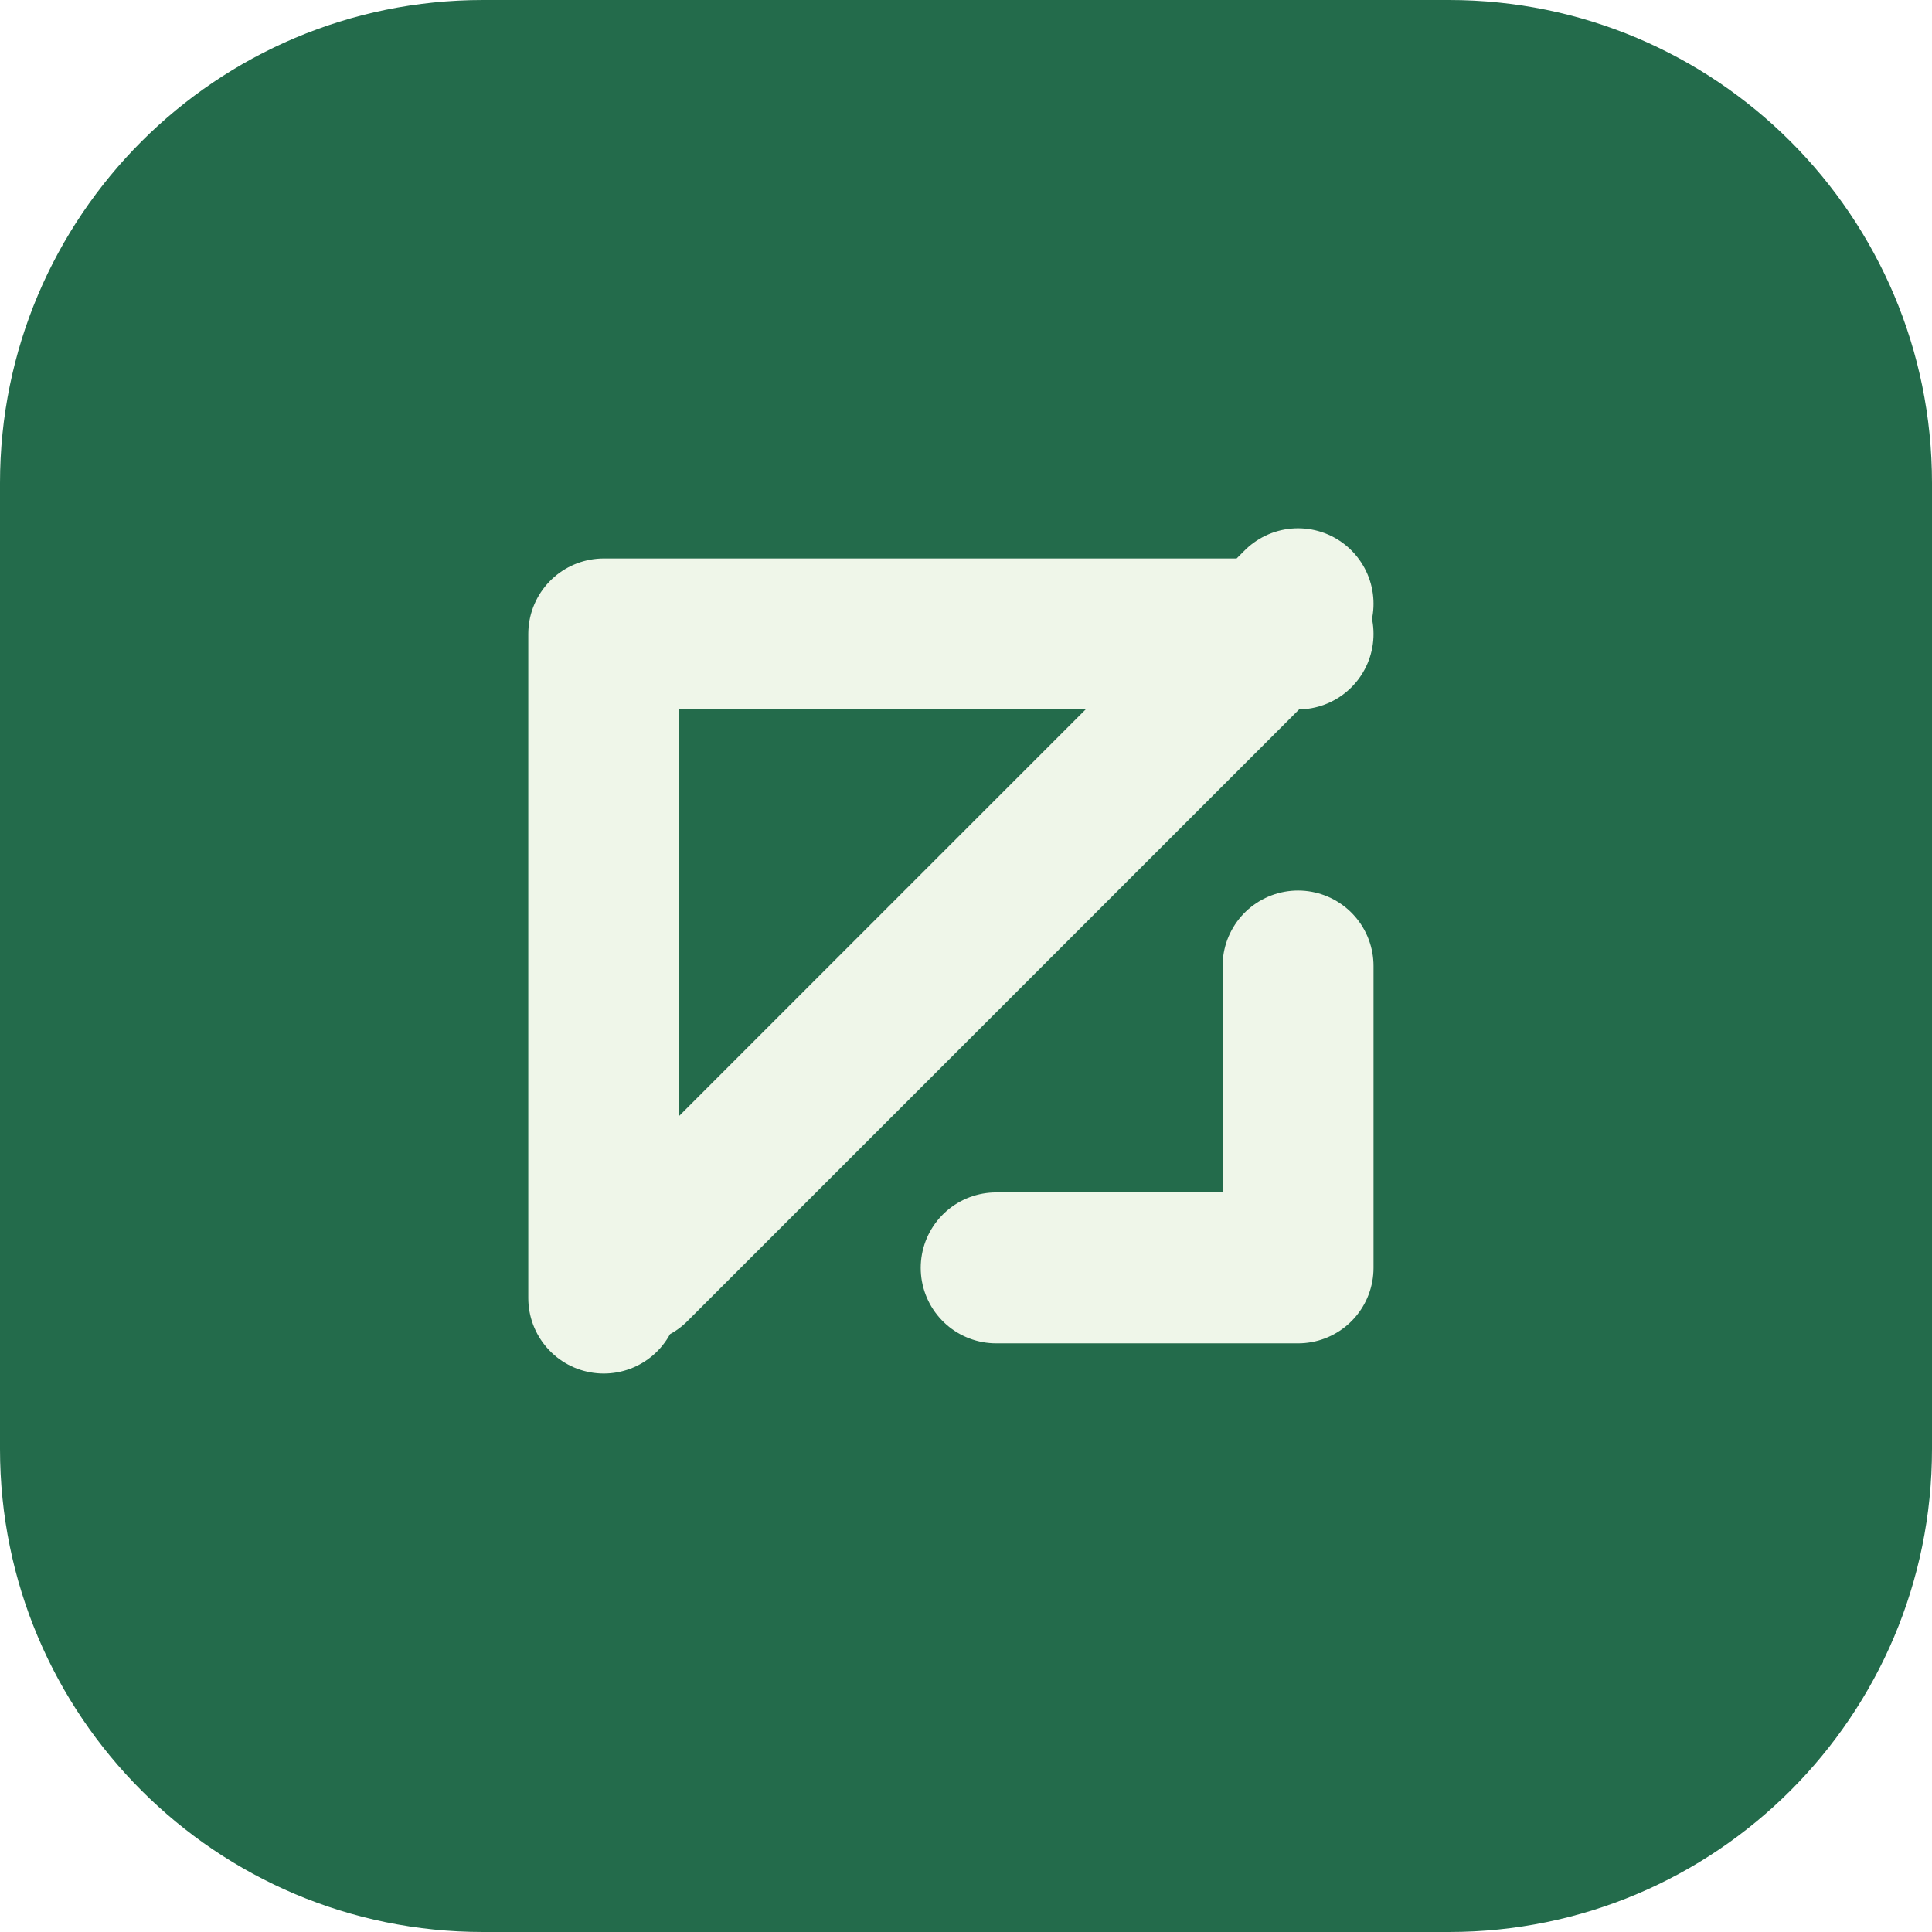
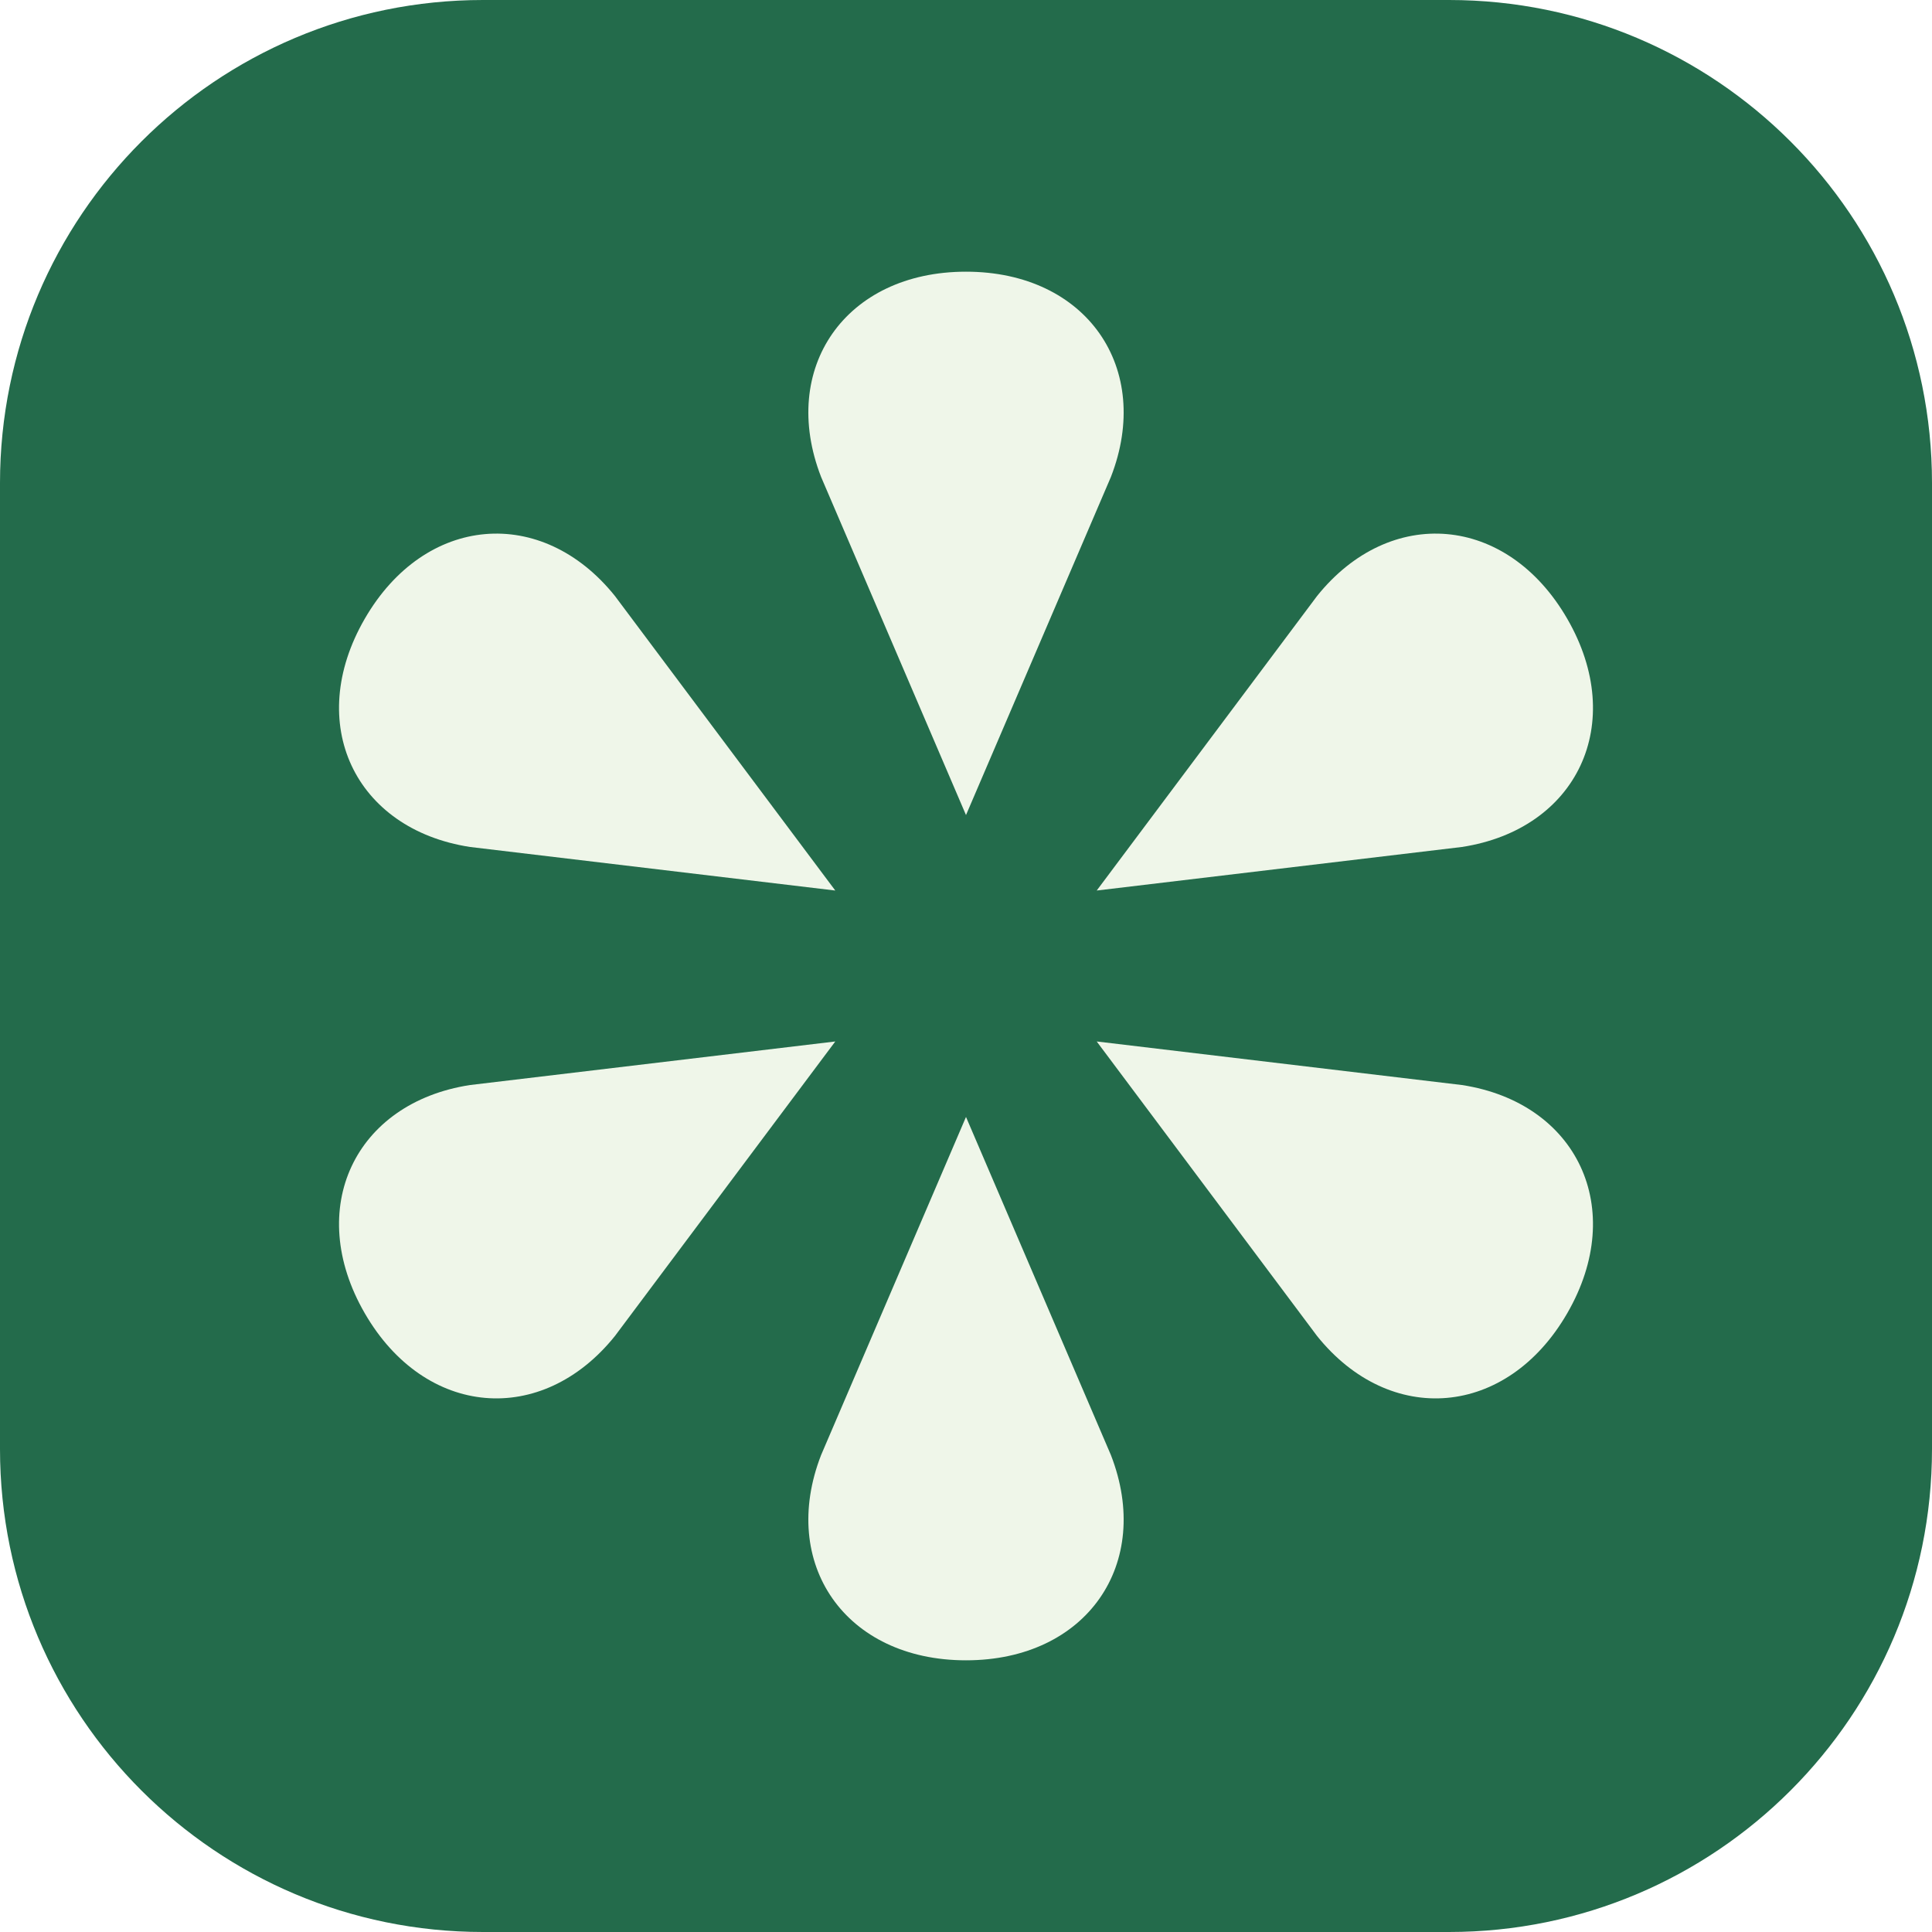
<svg xmlns="http://www.w3.org/2000/svg" viewBox="0 0 64 64">
  <rect width="64" height="64" rx="16" fill="#236b4b" />
-   <path d="M20 43V21h23M21 42l22-22M33 42h10V32" fill="none" stroke="#eff6e9" stroke-width="5" stroke-linecap="round" stroke-linejoin="round" />
+   <g fill="#eff6e9">
+     <path d="M32 9c4 0 6.2 3.2 4.8 6.8L32 27l-4.8-11.2C25.8 12.2 28 9 32 9Z" transform="rotate(0 32 32)" />
+     <path d="M32 9c4 0 6.2 3.2 4.8 6.8L32 27l-4.8-11.2C25.8 12.2 28 9 32 9Z" transform="rotate(60 32 32)" />
+     <path d="M32 9c4 0 6.2 3.2 4.8 6.8L32 27l-4.8-11.2C25.8 12.2 28 9 32 9Z" transform="rotate(120 32 32)" />
+     <path d="M32 9c4 0 6.2 3.2 4.8 6.8L32 27l-4.8-11.2C25.8 12.2 28 9 32 9Z" transform="rotate(180 32 32)" />
+     <path d="M32 9c4 0 6.2 3.2 4.8 6.8L32 27l-4.8-11.2C25.8 12.2 28 9 32 9Z" transform="rotate(240 32 32)" />
+     <path d="M32 9c4 0 6.2 3.2 4.8 6.8L32 27l-4.8-11.2C25.8 12.2 28 9 32 9Z" transform="rotate(300 32 32)" />
+   </g>
</svg>
